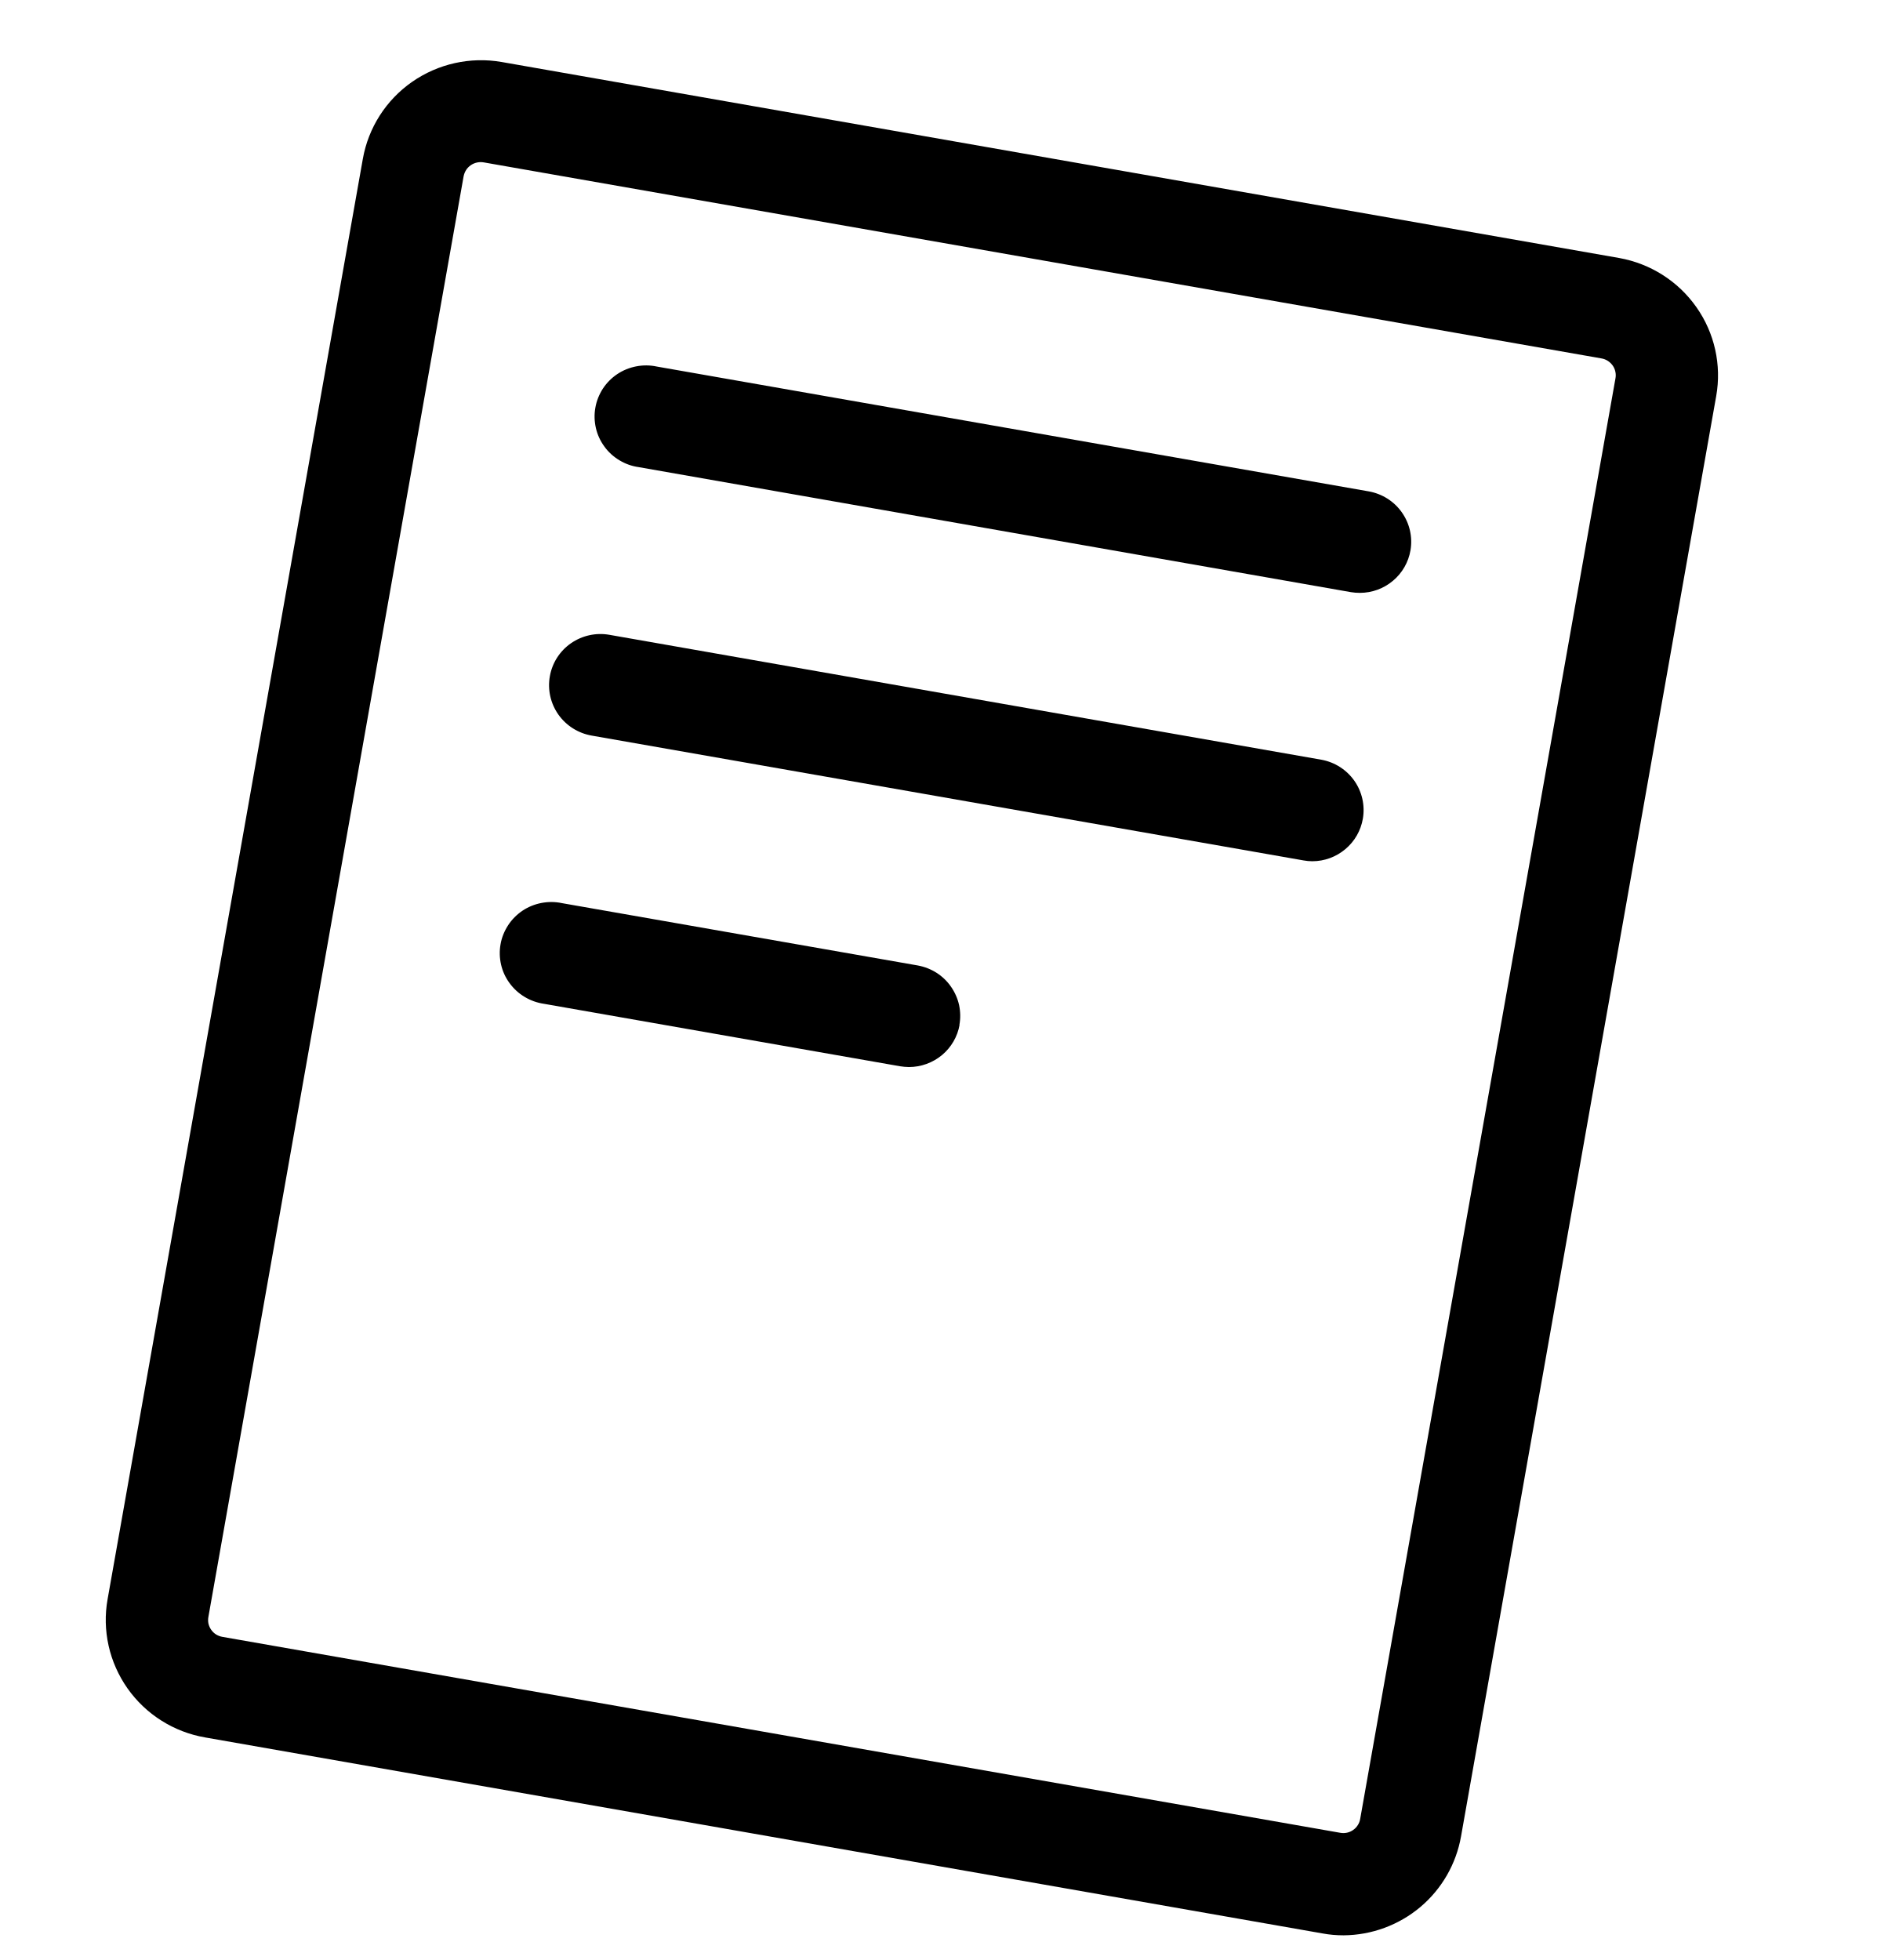
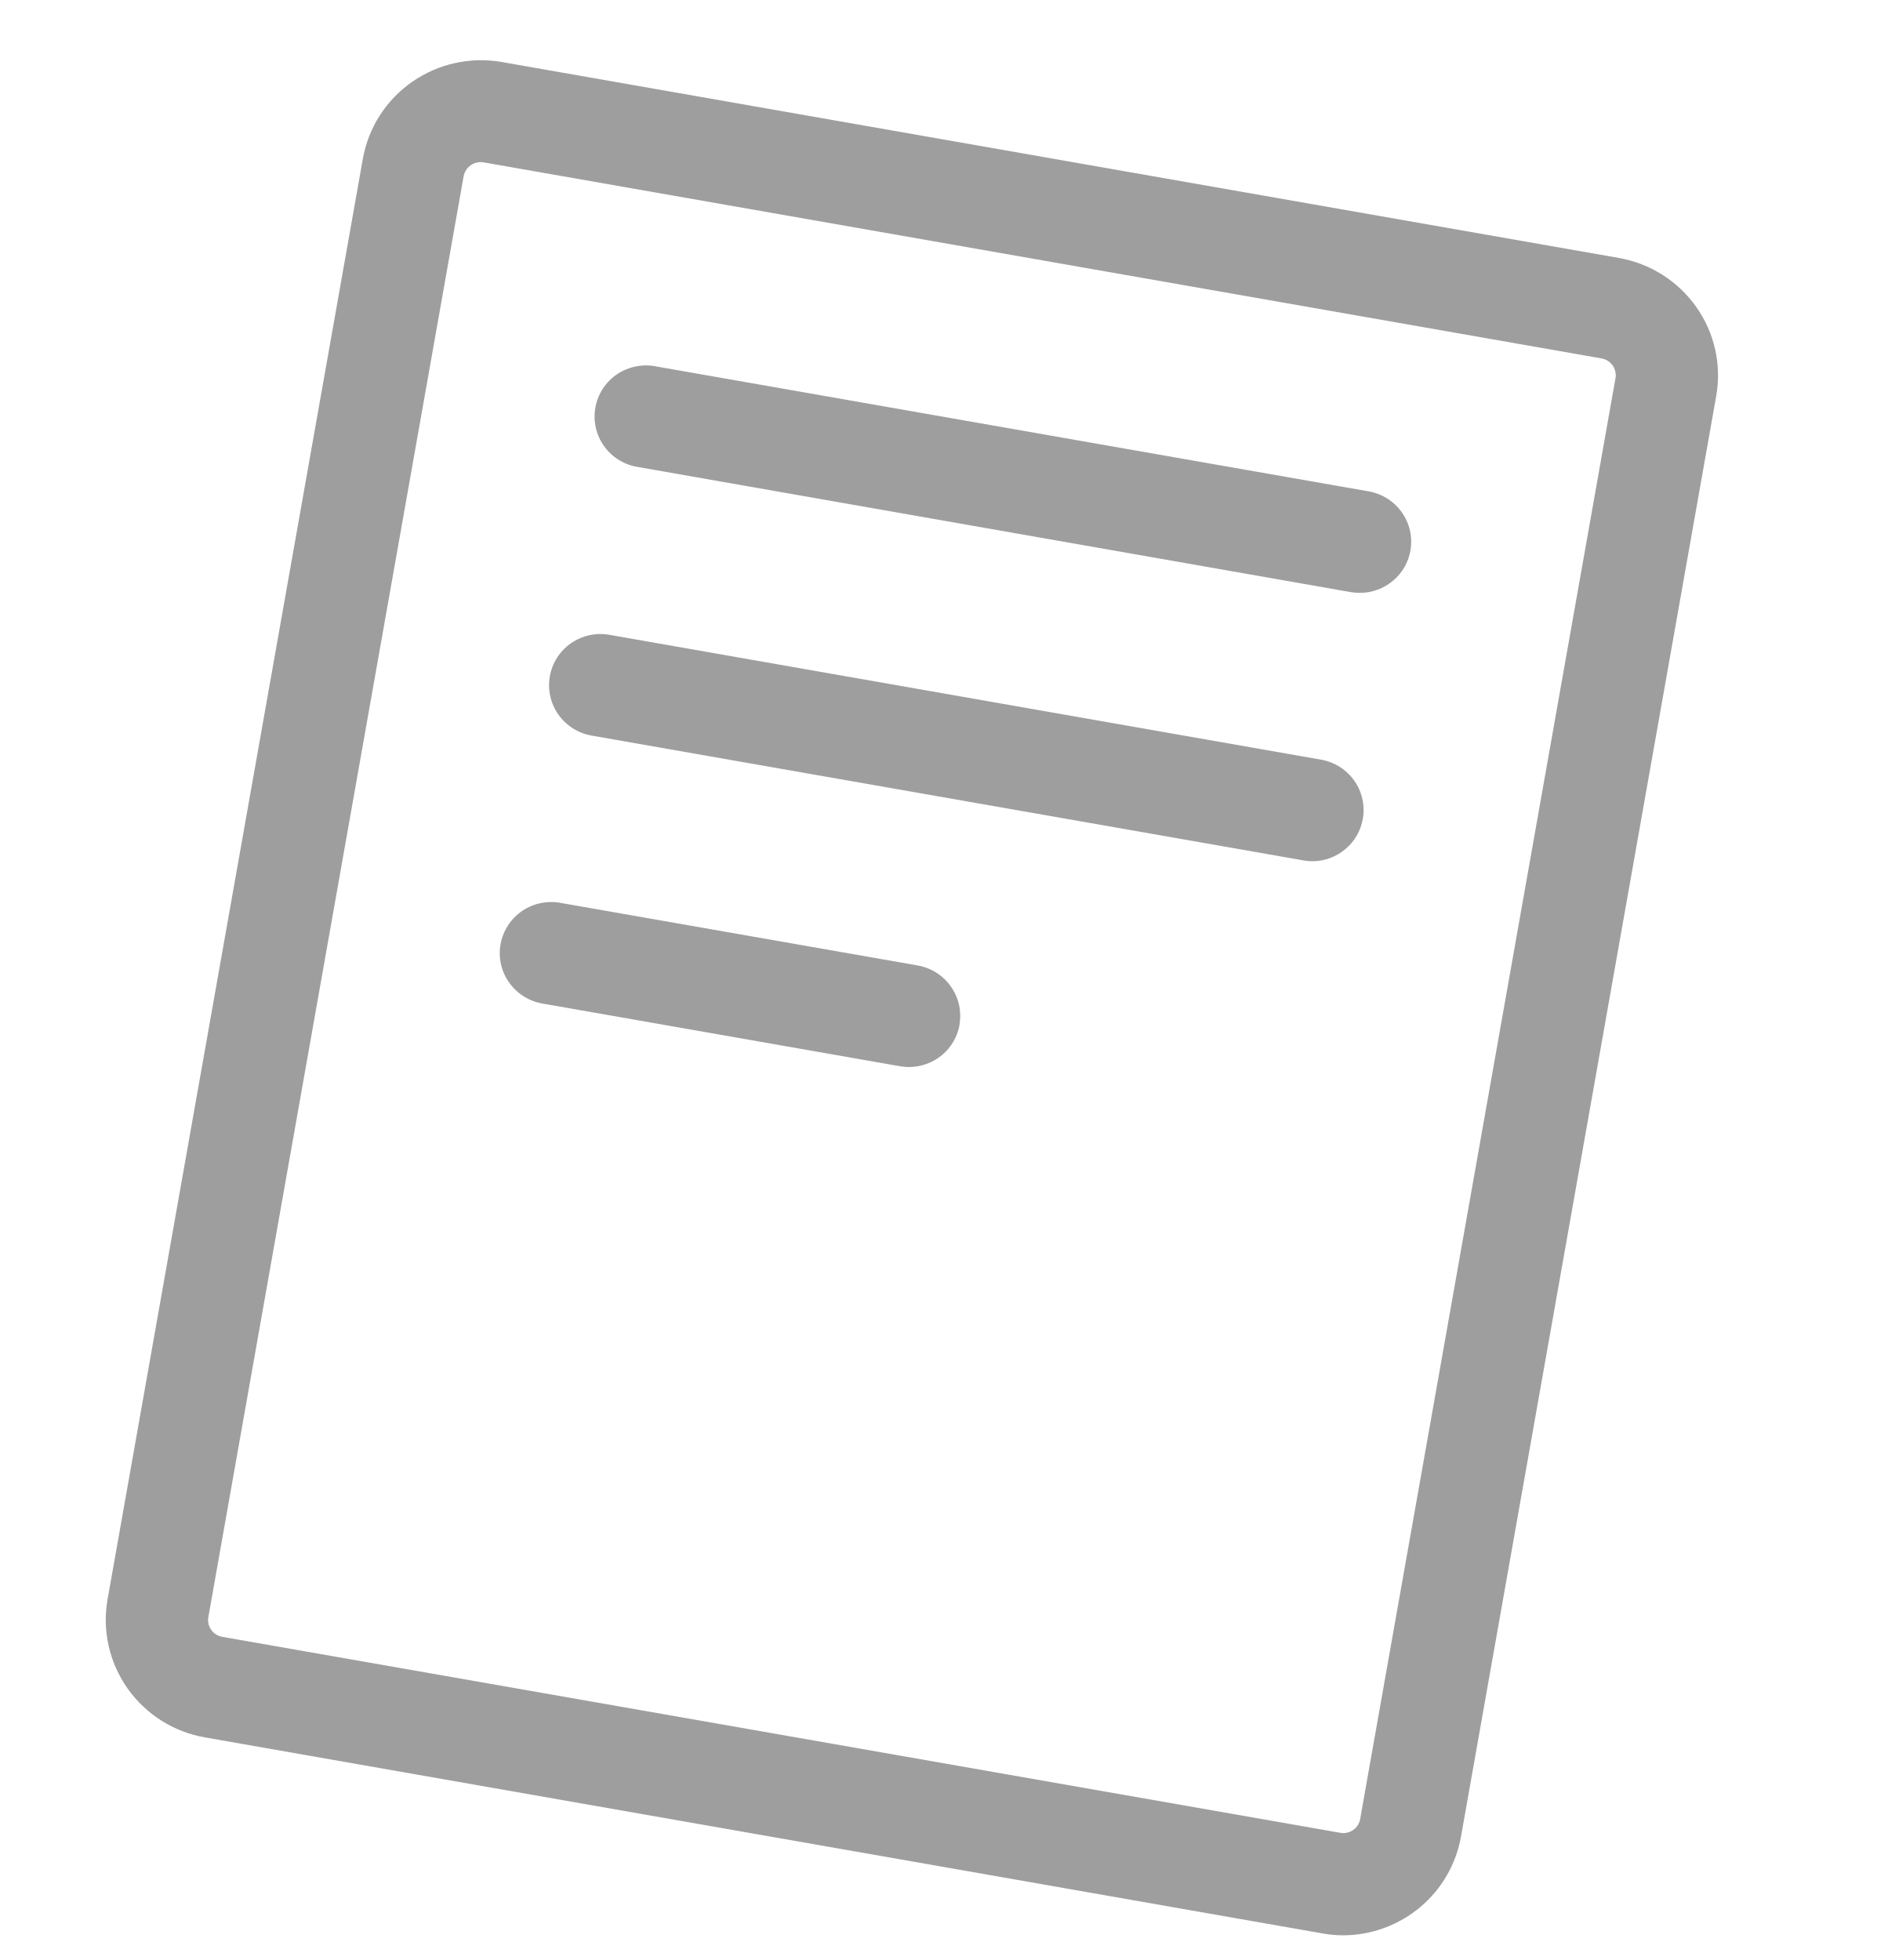
<svg xmlns="http://www.w3.org/2000/svg" width="26" height="27" viewBox="0 0 26 27" fill="none">
-   <path d="M22.303 3.554L6.91 0.854C6.478 0.779 6.035 0.878 5.676 1.128C5.318 1.378 5.074 1.759 4.998 2.188L1.482 22.03C1.444 22.242 1.449 22.46 1.496 22.671C1.543 22.882 1.632 23.081 1.756 23.258C1.881 23.435 2.039 23.586 2.223 23.702C2.406 23.818 2.611 23.897 2.825 23.934L18.217 26.634C18.313 26.652 18.41 26.66 18.508 26.66C18.895 26.657 19.269 26.519 19.565 26.27C19.86 26.021 20.058 25.677 20.125 25.298L23.64 5.456C23.716 5.028 23.618 4.587 23.367 4.231C23.116 3.874 22.734 3.631 22.303 3.554ZM22.252 5.214L18.736 25.056C18.731 25.087 18.72 25.116 18.703 25.142C18.686 25.169 18.665 25.191 18.639 25.209C18.588 25.245 18.525 25.259 18.463 25.248L3.066 22.549C3.034 22.544 3.004 22.532 2.977 22.516C2.95 22.499 2.927 22.477 2.909 22.451C2.891 22.425 2.878 22.396 2.871 22.365C2.865 22.334 2.865 22.302 2.871 22.271L6.386 2.429C6.392 2.399 6.403 2.37 6.42 2.343C6.436 2.317 6.458 2.295 6.483 2.277C6.536 2.24 6.601 2.226 6.664 2.237L22.057 4.937C22.088 4.942 22.118 4.953 22.145 4.97C22.172 4.987 22.195 5.009 22.214 5.035C22.232 5.061 22.245 5.09 22.251 5.121C22.258 5.152 22.258 5.183 22.252 5.214ZM19.429 7.58C19.401 7.744 19.316 7.893 19.188 8C19.06 8.108 18.899 8.167 18.731 8.167C18.69 8.167 18.648 8.164 18.607 8.157L8.798 6.435C8.704 6.422 8.614 6.39 8.533 6.341C8.451 6.292 8.38 6.228 8.325 6.151C8.269 6.075 8.229 5.988 8.208 5.896C8.187 5.804 8.184 5.708 8.201 5.615C8.217 5.522 8.253 5.434 8.304 5.354C8.356 5.275 8.423 5.207 8.502 5.154C8.581 5.101 8.67 5.065 8.763 5.047C8.856 5.029 8.952 5.029 9.045 5.049L18.854 6.769C19.038 6.802 19.202 6.905 19.309 7.057C19.417 7.209 19.46 7.397 19.429 7.58ZM18.773 11.277C18.745 11.441 18.66 11.59 18.532 11.697C18.404 11.805 18.243 11.864 18.076 11.864C18.036 11.864 17.996 11.86 17.957 11.853L8.149 10.133C7.963 10.1 7.799 9.996 7.691 9.843C7.583 9.689 7.541 9.5 7.574 9.316C7.606 9.132 7.711 8.968 7.865 8.861C8.02 8.754 8.21 8.712 8.395 8.745L18.204 10.466C18.387 10.5 18.549 10.604 18.656 10.756C18.762 10.908 18.804 11.095 18.773 11.277ZM13.218 14.117C13.189 14.28 13.103 14.428 12.976 14.534C12.848 14.64 12.687 14.699 12.52 14.699C12.478 14.698 12.437 14.695 12.396 14.688L7.493 13.828C7.398 13.814 7.308 13.782 7.227 13.733C7.145 13.684 7.075 13.62 7.019 13.543C6.963 13.467 6.923 13.38 6.902 13.288C6.881 13.196 6.878 13.1 6.895 13.007C6.911 12.914 6.947 12.826 6.999 12.746C7.05 12.667 7.118 12.599 7.196 12.546C7.275 12.493 7.364 12.457 7.457 12.439C7.551 12.421 7.647 12.421 7.74 12.441L12.643 13.3C12.735 13.317 12.822 13.351 12.901 13.401C12.979 13.451 13.047 13.516 13.1 13.593C13.153 13.669 13.191 13.755 13.211 13.845C13.23 13.936 13.232 14.03 13.215 14.121L13.218 14.117Z" fill="black" />
+   <path d="M22.303 3.554L6.91 0.854C6.478 0.779 6.035 0.878 5.676 1.128C5.318 1.378 5.074 1.759 4.998 2.188L1.482 22.03C1.444 22.242 1.449 22.46 1.496 22.671C1.543 22.882 1.632 23.081 1.756 23.258C1.881 23.435 2.039 23.586 2.223 23.702C2.406 23.818 2.611 23.897 2.825 23.934L18.217 26.634C18.313 26.652 18.41 26.66 18.508 26.66C18.895 26.657 19.269 26.519 19.565 26.27C19.86 26.021 20.058 25.677 20.125 25.298L23.64 5.456C23.716 5.028 23.618 4.587 23.367 4.231C23.116 3.874 22.734 3.631 22.303 3.554ZM22.252 5.214L18.736 25.056C18.731 25.087 18.72 25.116 18.703 25.142C18.686 25.169 18.665 25.191 18.639 25.209C18.588 25.245 18.525 25.259 18.463 25.248L3.066 22.549C3.034 22.544 3.004 22.532 2.977 22.516C2.95 22.499 2.927 22.477 2.909 22.451C2.891 22.425 2.878 22.396 2.871 22.365C2.865 22.334 2.865 22.302 2.871 22.271L6.386 2.429C6.392 2.399 6.403 2.37 6.42 2.343C6.436 2.317 6.458 2.295 6.483 2.277C6.536 2.24 6.601 2.226 6.664 2.237L22.057 4.937C22.088 4.942 22.118 4.953 22.145 4.97C22.172 4.987 22.195 5.009 22.214 5.035C22.232 5.061 22.245 5.09 22.251 5.121C22.258 5.152 22.258 5.183 22.252 5.214ZM19.429 7.58C19.401 7.744 19.316 7.893 19.188 8C19.06 8.108 18.899 8.167 18.731 8.167C18.69 8.167 18.648 8.164 18.607 8.157L8.798 6.435C8.704 6.422 8.614 6.39 8.533 6.341C8.451 6.292 8.38 6.228 8.325 6.151C8.269 6.075 8.229 5.988 8.208 5.896C8.187 5.804 8.184 5.708 8.201 5.615C8.217 5.522 8.253 5.434 8.304 5.354C8.356 5.275 8.423 5.207 8.502 5.154C8.581 5.101 8.67 5.065 8.763 5.047C8.856 5.029 8.952 5.029 9.045 5.049L18.854 6.769C19.038 6.802 19.202 6.905 19.309 7.057C19.417 7.209 19.46 7.397 19.429 7.58ZM18.773 11.277C18.745 11.441 18.66 11.59 18.532 11.697C18.404 11.805 18.243 11.864 18.076 11.864C18.036 11.864 17.996 11.86 17.957 11.853L8.149 10.133C7.963 10.1 7.799 9.996 7.691 9.843C7.583 9.689 7.541 9.5 7.574 9.316C7.606 9.132 7.711 8.968 7.865 8.861C8.02 8.754 8.21 8.712 8.395 8.745L18.204 10.466C18.387 10.5 18.549 10.604 18.656 10.756C18.762 10.908 18.804 11.095 18.773 11.277ZM13.218 14.117C13.189 14.28 13.103 14.428 12.976 14.534C12.848 14.64 12.687 14.699 12.52 14.699C12.478 14.698 12.437 14.695 12.396 14.688L7.493 13.828C7.398 13.814 7.308 13.782 7.227 13.733C7.145 13.684 7.075 13.62 7.019 13.543C6.963 13.467 6.923 13.38 6.902 13.288C6.881 13.196 6.878 13.1 6.895 13.007C6.911 12.914 6.947 12.826 6.999 12.746C7.05 12.667 7.118 12.599 7.196 12.546C7.275 12.493 7.364 12.457 7.457 12.439C7.551 12.421 7.647 12.421 7.74 12.441L12.643 13.3C12.735 13.317 12.822 13.351 12.901 13.401C12.979 13.451 13.047 13.516 13.1 13.593C13.153 13.669 13.191 13.755 13.211 13.845C13.23 13.936 13.232 14.03 13.215 14.121L13.218 14.117Z" fill="#9e9e9e" />
</svg>
